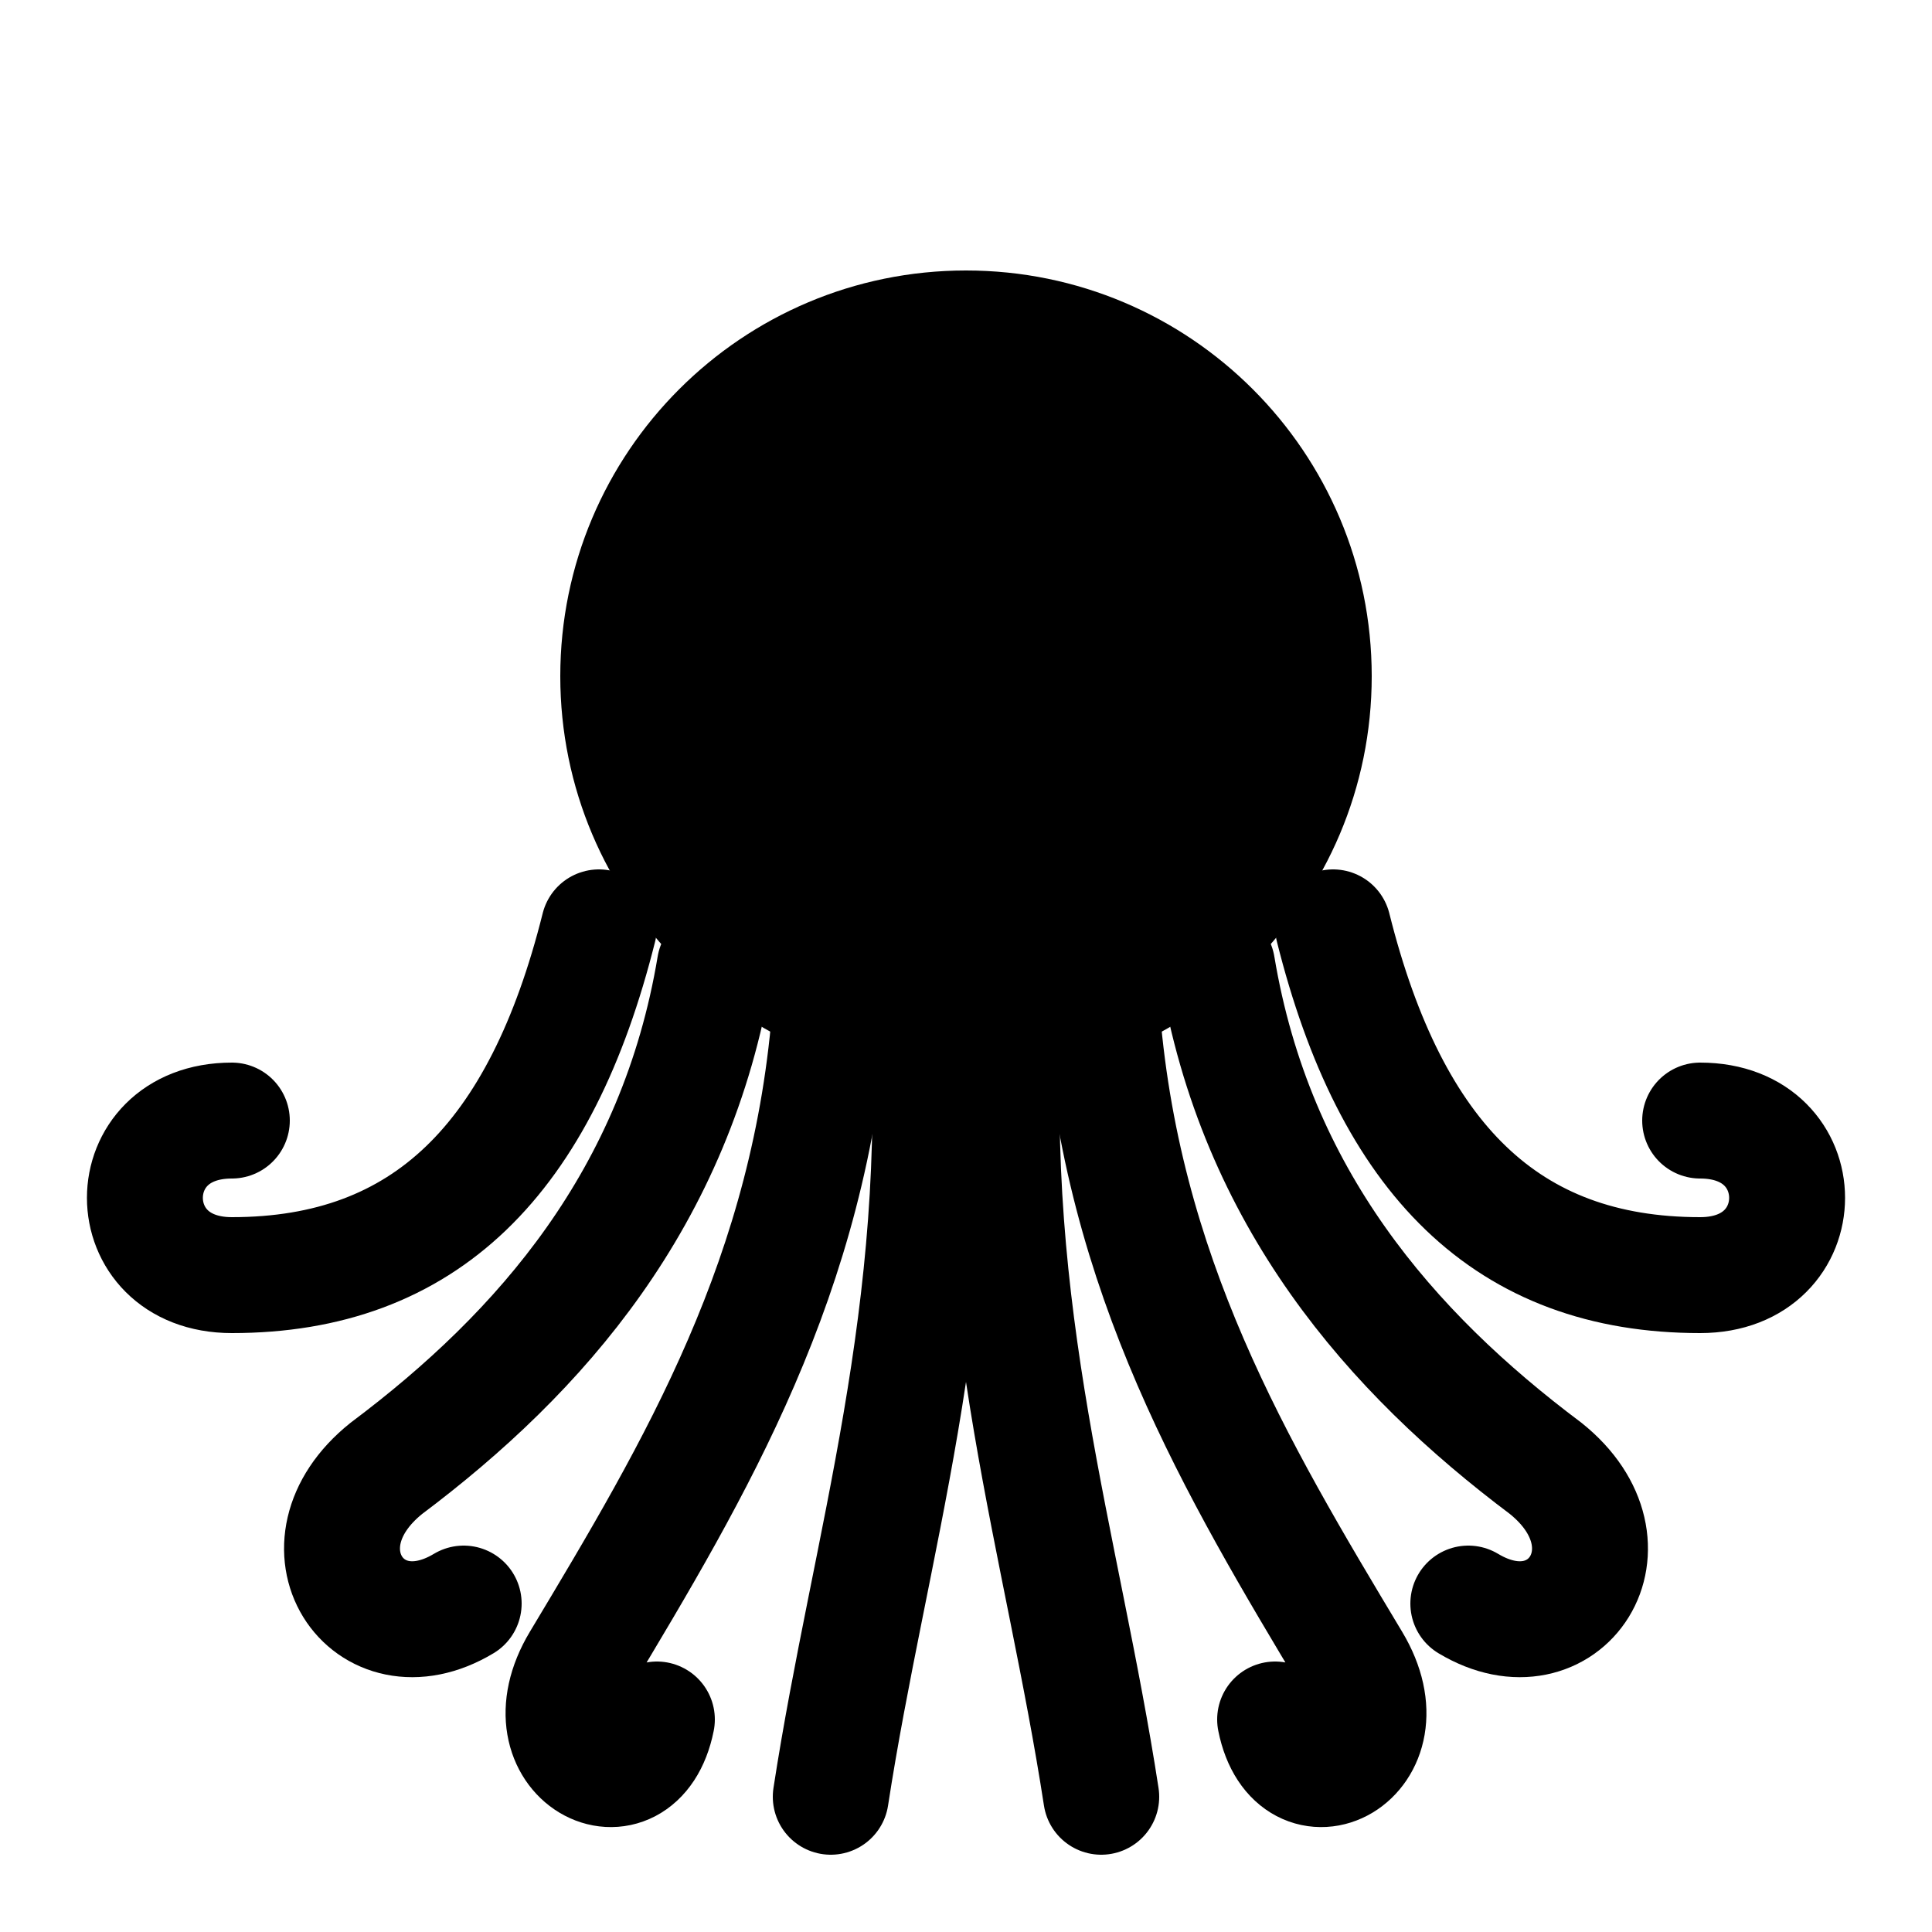
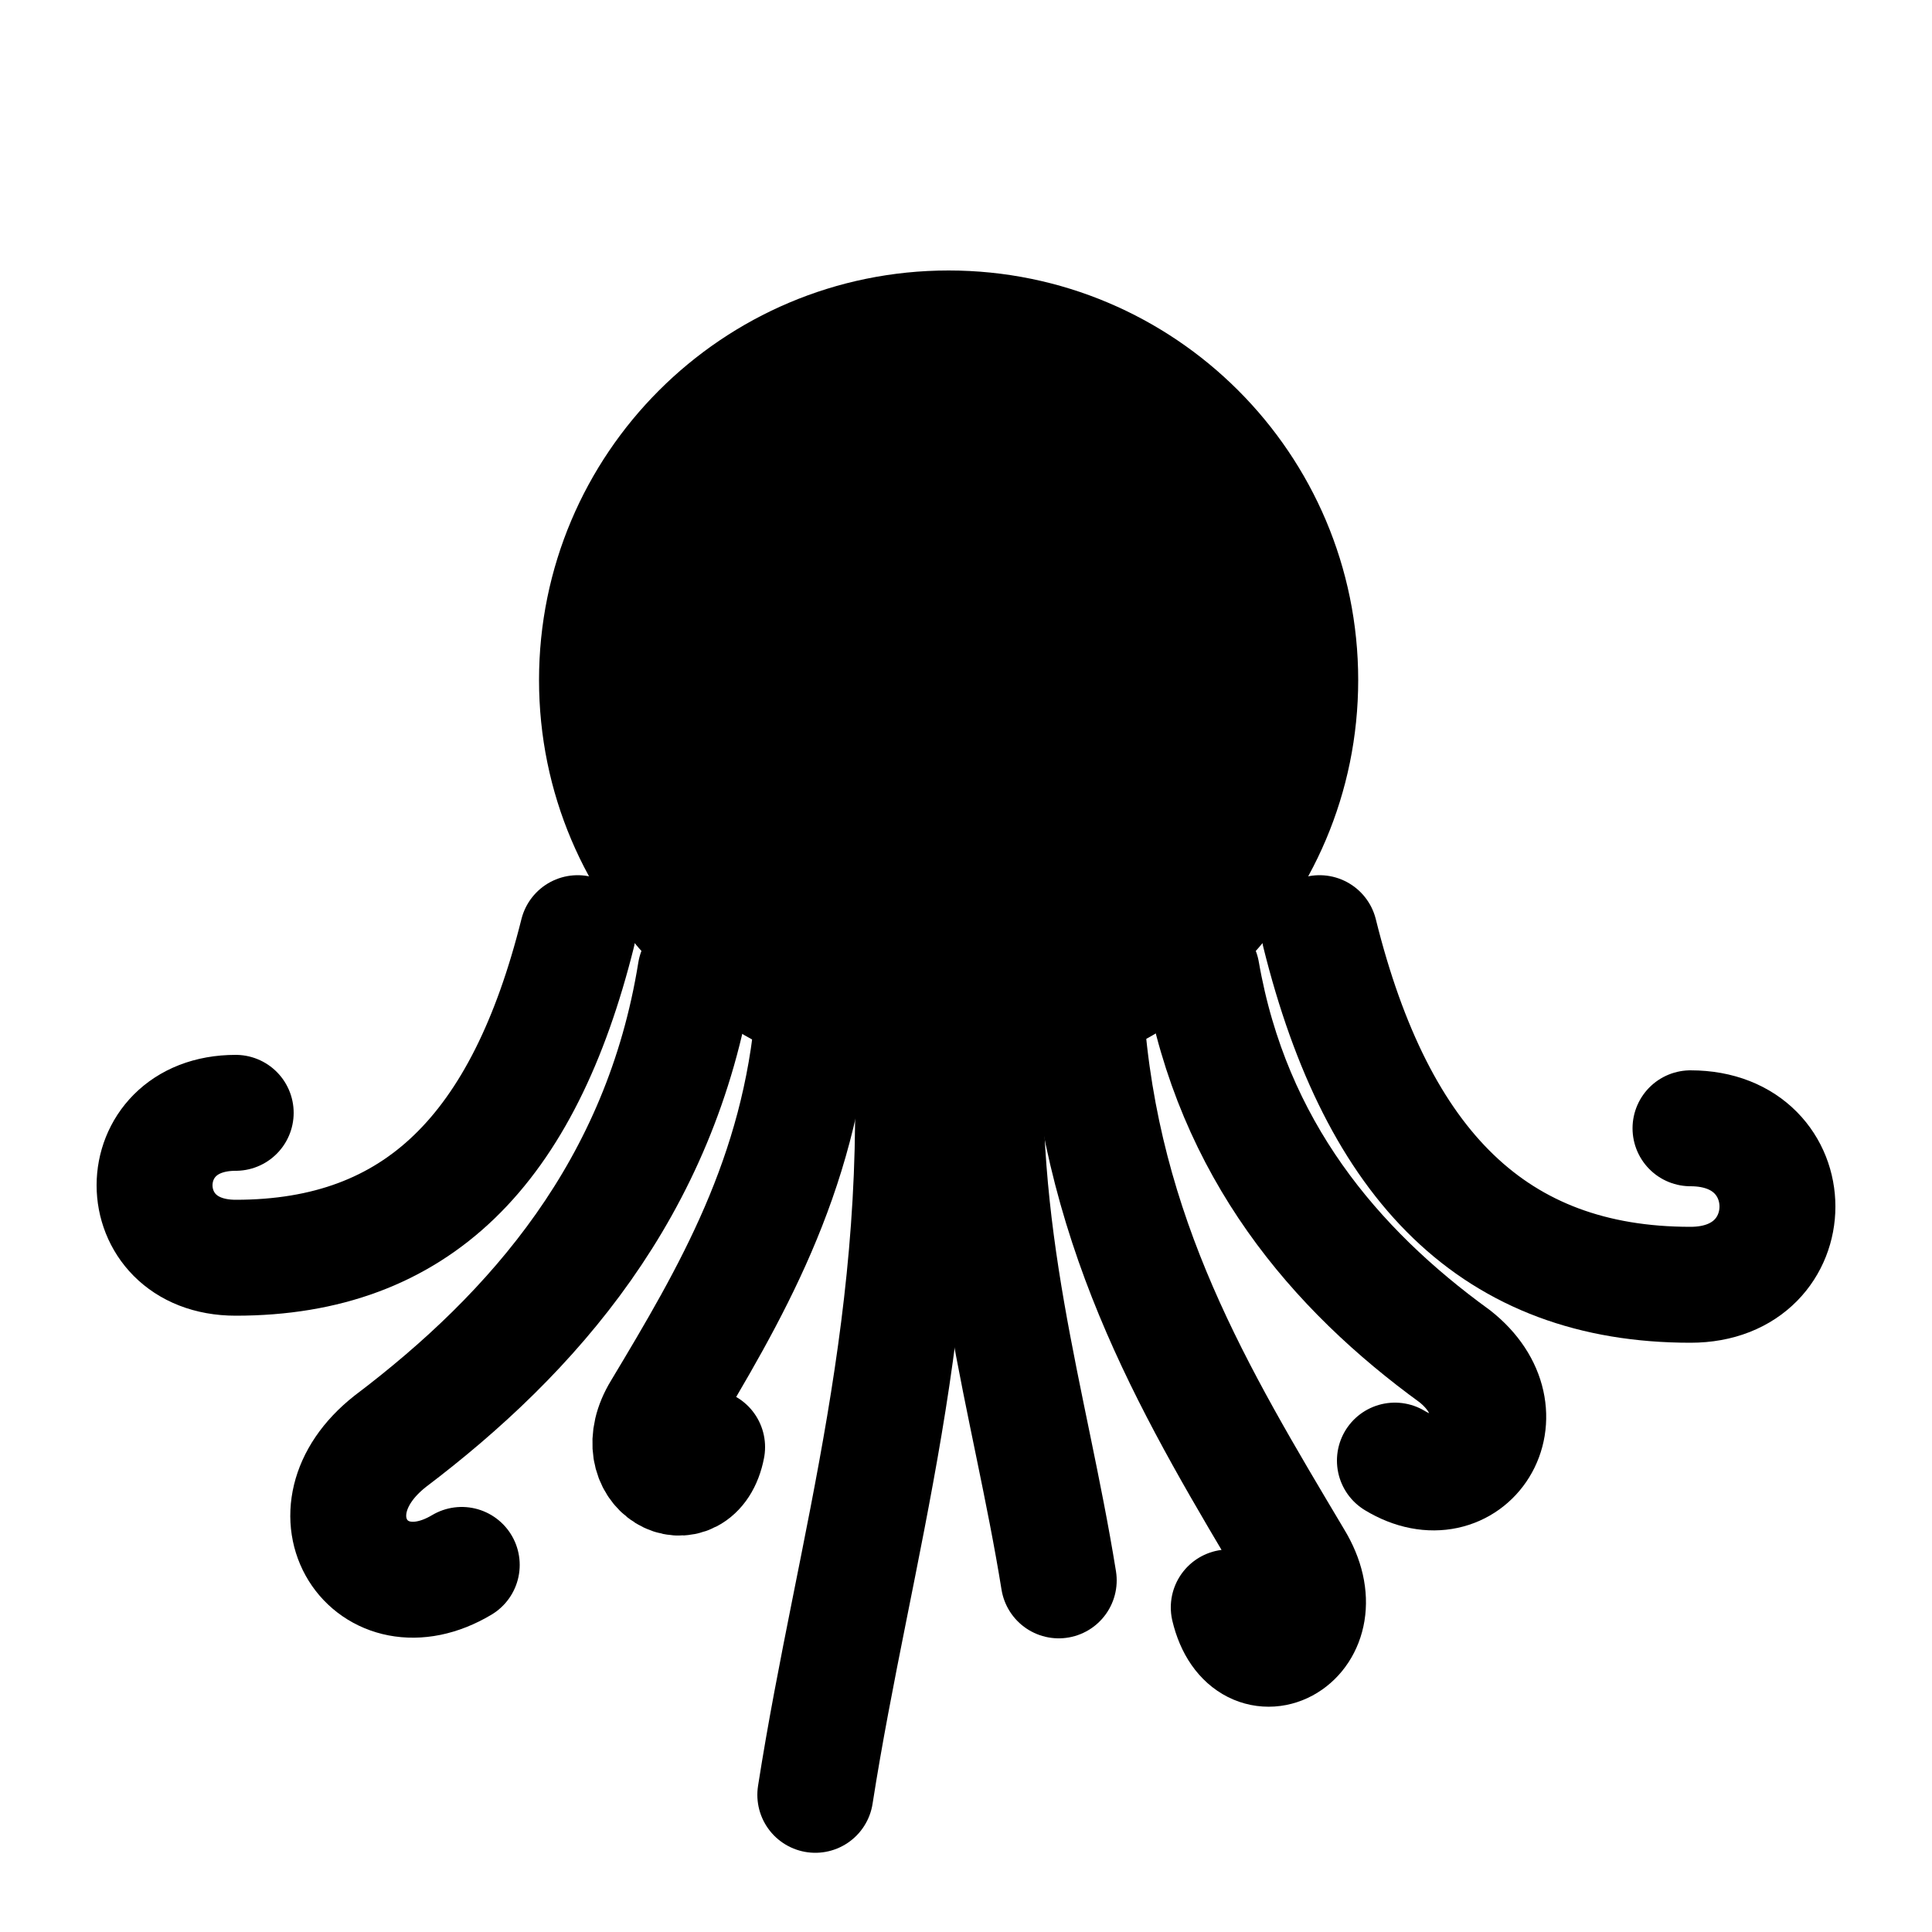
<svg xmlns="http://www.w3.org/2000/svg" viewBox="0 0 100 100" width="100" height="100">
  <g fill="none" stroke="currentColor" stroke-width="6" stroke-linecap="round" stroke-linejoin="round">
-     <path d="M31 48 C 28 60, 22 66, 12 66 C 6 66, 6 58, 12 58" />
-     <path d="M37 50 C 35 62, 28 70, 20 76 C 15 80, 19 86, 24 83" />
-     <path d="M43 52 C 42 66, 36 76, 30 86 C 27 91, 33 94, 34 89" />
-     <path d="M48 52 C 49 68, 45 80, 43 93" />
-     <path d="M69 48 C 72 60, 78 66, 88 66 C 94 66, 94 58, 88 58" />
-     <path d="M63 50 C 65 62, 72 70, 80 76 C 85 80, 81 86, 76 83" />
-     <path d="M57 52 C 58 66, 64 76, 70 86 C 73 91, 67 94, 66 89" />
-     <path d="M52 52 C 51 68, 55 80, 57 93" />
+     <path d="M29.9 48.3 C 27.1 59.5, 21.6 65.1, 12.2 65.1 C 6.6 65.1, 6.6 57.6, 12.2 57.6" />
+     <path d="M36.0 50.3 C 34.2 61.5, 27.6 69.0, 20.2 74.6 C 15.5 78.3, 19.2 83.8, 23.9 81.0" />
+     <path d="M42.1 52.4 C 41.4 60.9, 37.8 67.0, 34.2 73.0 C 32.3 76.1, 36.0 78.0, 36.6 74.9" />
+     <path d="M47.1 52.4 C 48.1 68.2, 44.2 80.1, 42.2 92.9" />
+     <path d="M68.3 48.3 C 71.3 60.4, 77.4 66.5, 87.5 66.5 C 93.5 66.5, 93.5 58.4, 87.5 58.4" />
+     <path d="M62.2 50.3 C 63.8 59.5, 69.1 65.7, 75.3 70.2 C 79.1 73.2, 76.0 77.9, 72.2 75.6" />
+     <path d="M56.2 52.4 C 57.0 64.1, 62.0 72.3, 67.0 80.7 C 69.5 84.8, 64.6 87.4, 63.6 83.2" />
+     <path d="M51.1 52.4 C 50.4 63.9, 53.3 72.5, 54.8 81.8" />
  </g>
-   <circle cx="50" cy="35" r="21" fill="currentColor" />
+   <circle cx="49.1" cy="35.2" r="21.2" fill="currentColor" />
</svg>
